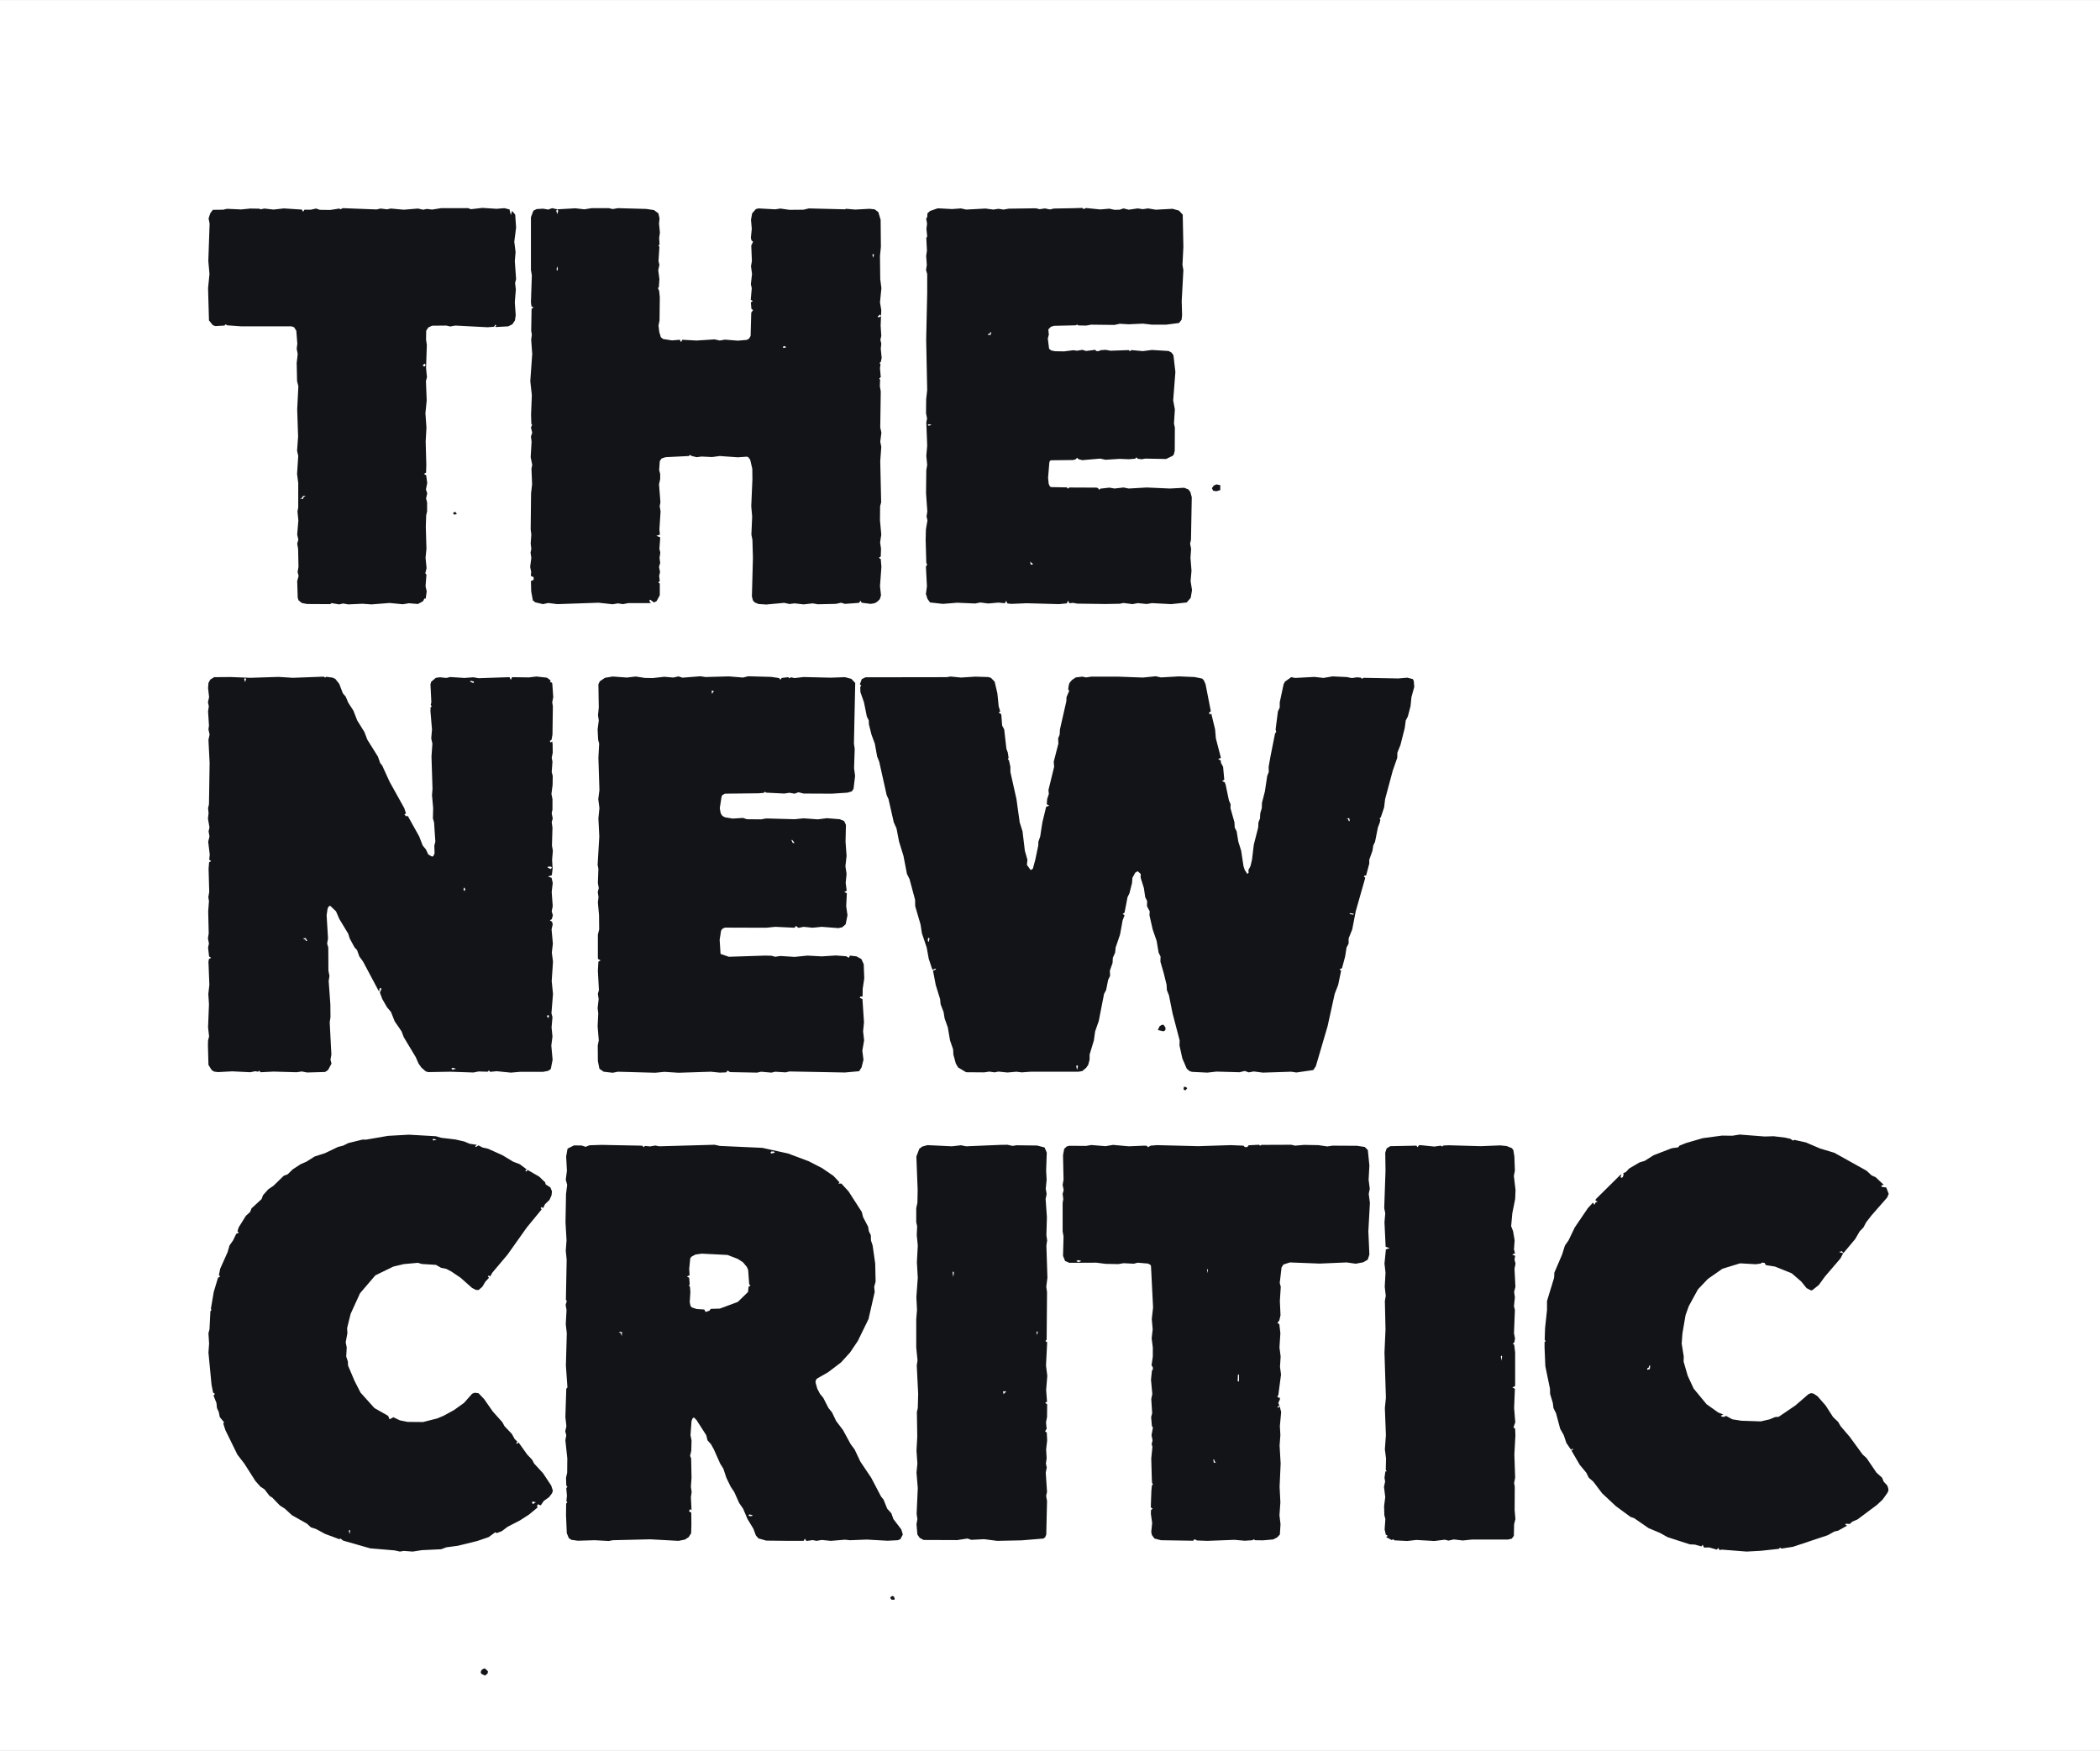
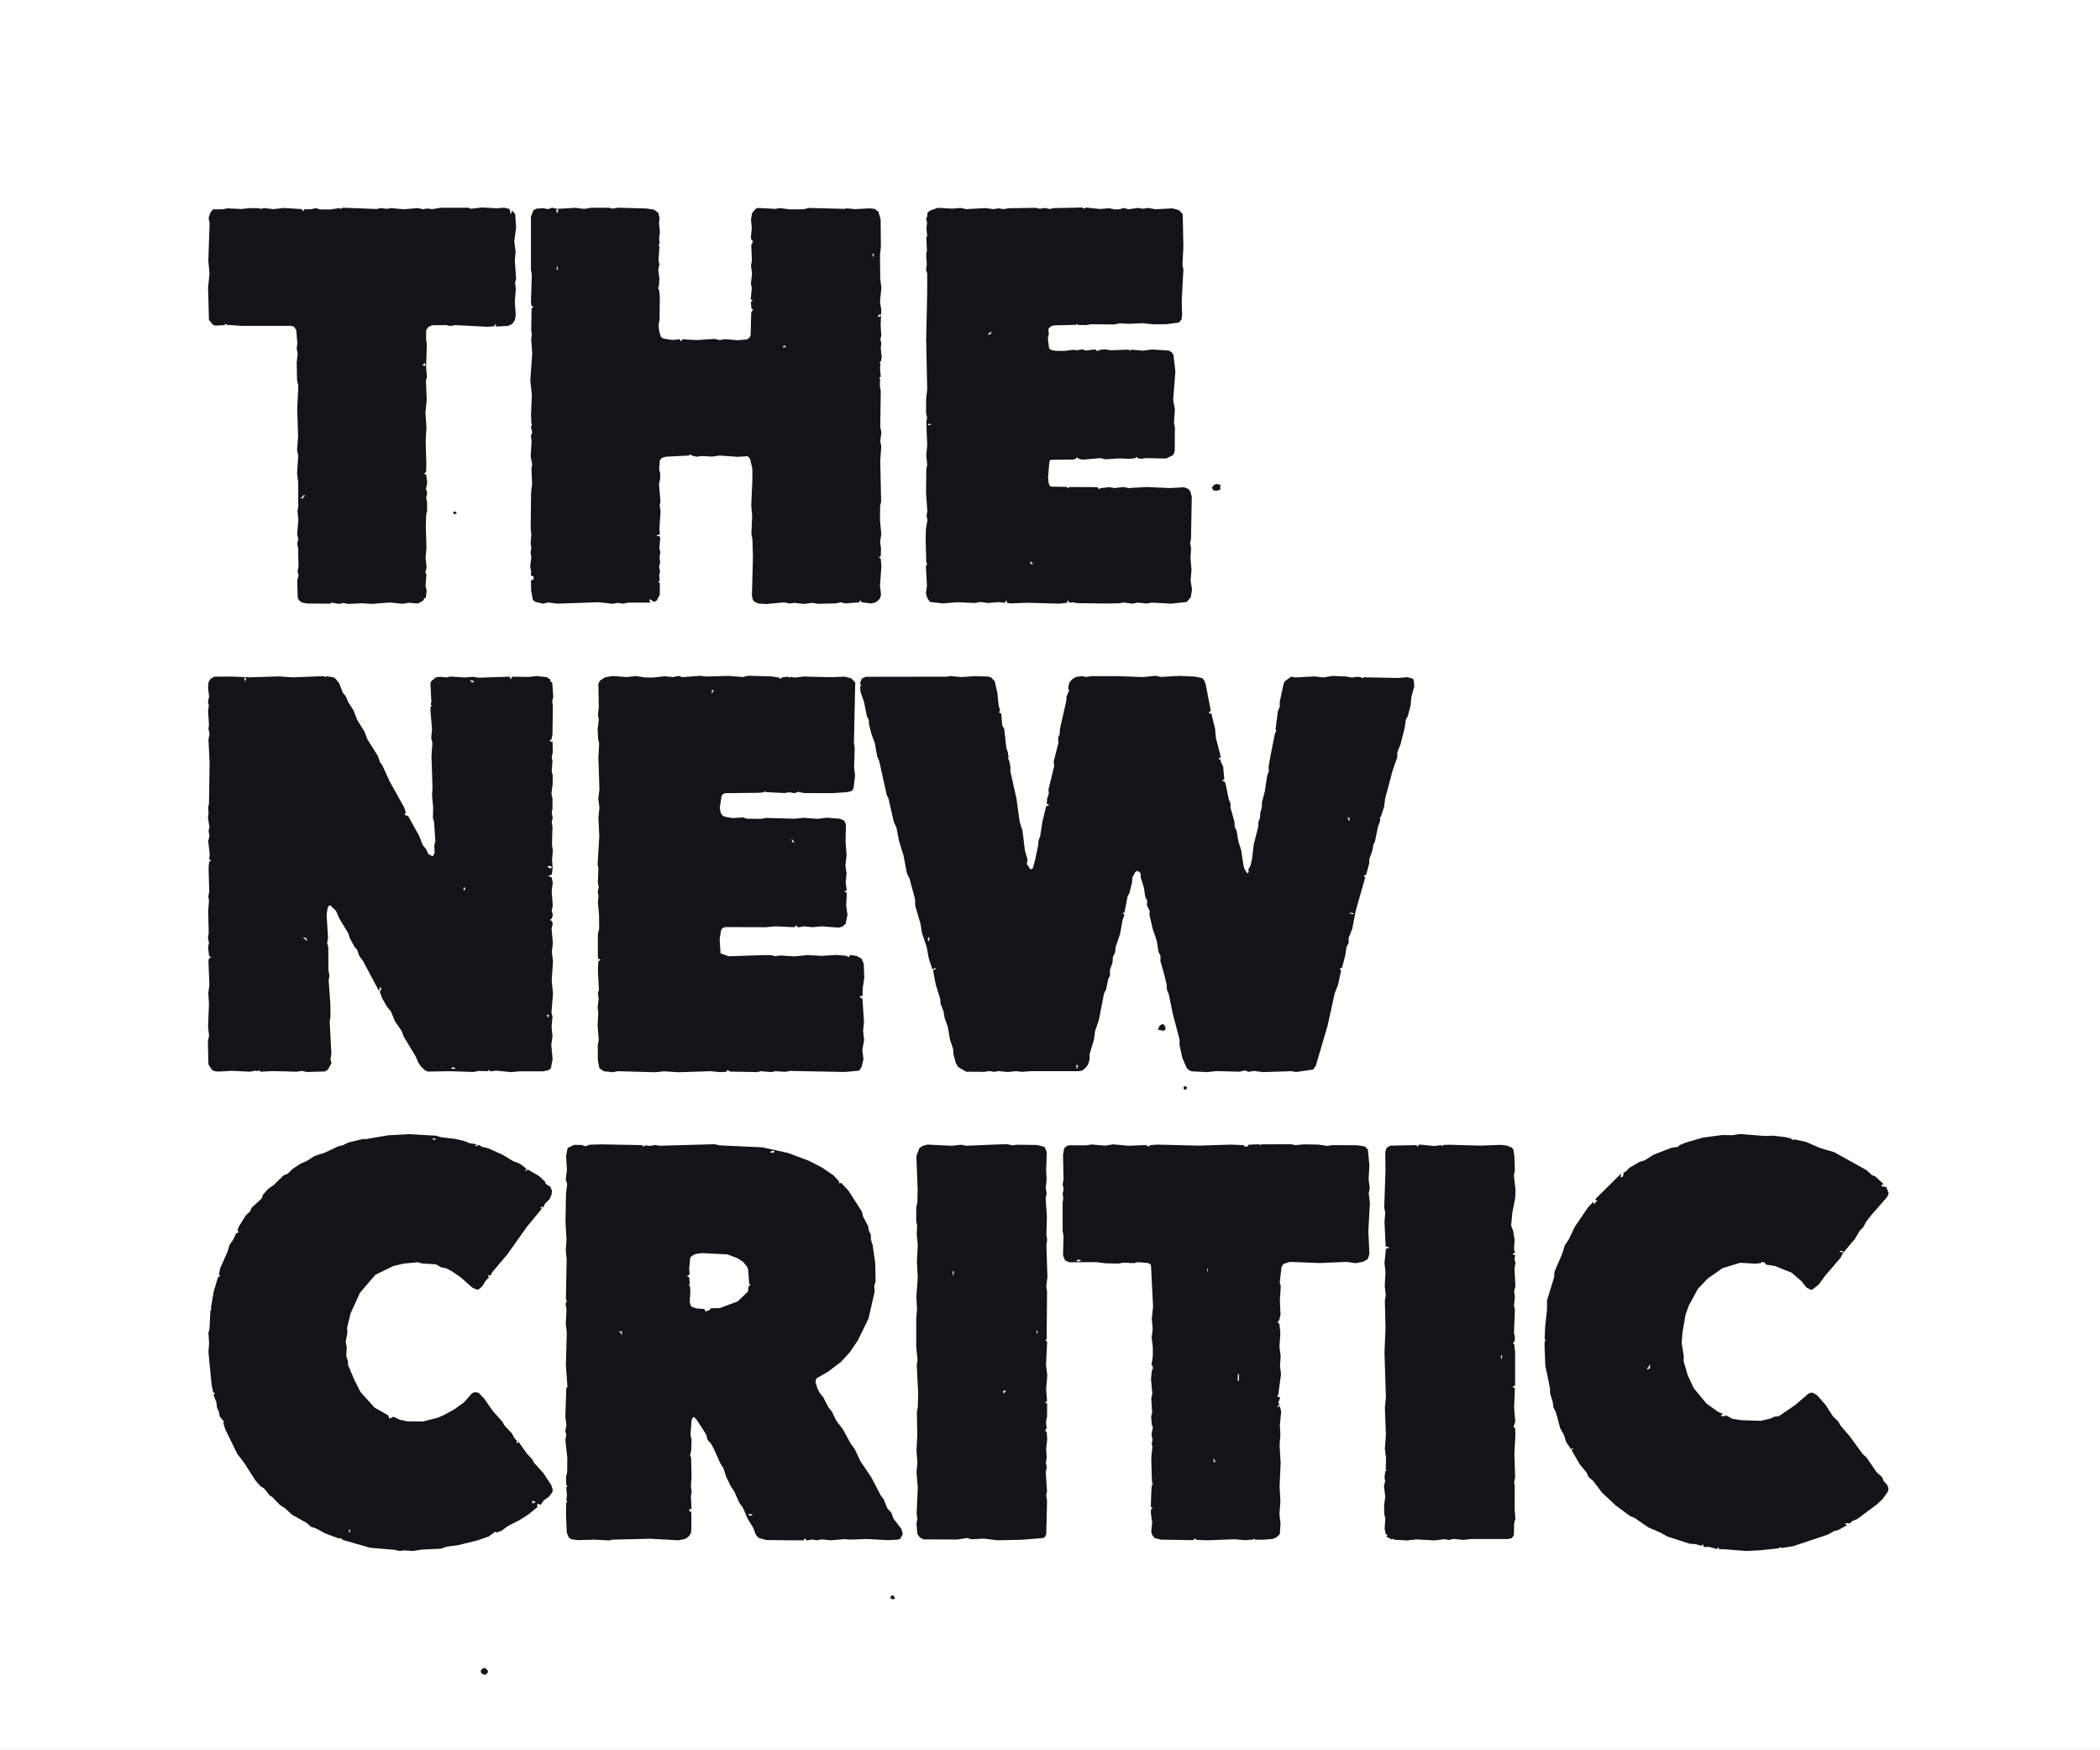
- <svg xmlns="http://www.w3.org/2000/svg" viewBox="0 0 1628 1356" width="1200" height="1000">
+ <svg xmlns="http://www.w3.org/2000/svg" viewBox="0 0 1628 1356">
  <rect width="1628" height="1356" fill="#FFFFFF" />
  <path fill="#121417" fill-rule="evenodd" d="M265.7 161L292 162L295 161.3L300 161.9L303 161.3L313 162.2L324 161.3L328 162.2L331 161.6L335 162.1L342 161L363 161L365 161.8L374 160.8L385 161.5L391 161L395 162L396 166.3L397 163.1L399.4 166L400.1 176L398.7 187L399.7 195L399.1 202L400.1 216L399.3 219L399.9 224L399.1 234L399.8 244L399.2 248L397.2 251L394 252.6L385 253.1L383.8 253L384.8 252L384 251.3L383 252.9L378 253.3L353 252L349 252.7L346 252L335 252.1L332 253.5L330.4 256L330.3 263L330.9 267L330.3 285L331 292L330.2 295L330.8 310L329.8 320L330.6 331L330 342L330.5 360L330.3 366L328.6 367L330.4 368L331.2 374L330.2 379L331.2 382L330.3 386L331.1 389L331.1 396L330.4 399L330.1 408L330.6 425L329.9 432L330.7 440L329.7 444L330.6 445L329.9 454L330.8 458L330 463.7L329 463.5L328 465.6L324 467.8L317 467.2L312.3 468L302 467L288 468.1L281 467.6L270 468.1L266 467.4L263 468.1L257 467.1L256 467.9L238 467.8L234 467L231.5 465L230.8 463L230.4 450L231.5 446L230.7 443L231.4 439L231.1 425L230.4 421L231.3 418L230.4 414L231.3 403L230.6 396L231.2 393L231.2 374L230.3 367L231.2 353L230.3 349L231.1 338L230.4 317L231.3 299L230.3 295L230 281L230.8 274L230 270L230.5 266L229.7 256L228 253.3L226 252.6L187 252.6L176 251.8L175 251L174 252L167 252.4L165 251.7L162 248L161.3 223L162.4 212L161.5 202L162.5 173L161.7 169L163 165L165 162.3L173 162.2L176 161.5L187 162L194 161.3L201 161.4L202 161.9L205 161.3L212 162.1L220 161.2L234 162.1L235 163.8L236 162.2L241 162.2L245 161.3L248 162.3L256 162.4L263 161.3L264 161.9ZM458.7 161L472 161L475 161.7L479 161L501 161.6L507 162.5L510.4 165L511.3 169L510.9 173L511.6 180L511 184L511.3 189L510.5 190L511.2 191L510.5 202L511.2 205L510.3 209L511.2 216L510.8 222L510.1 223L511 225.1L511.5 230L511.3 248L510.5 252L511.1 257L512.3 261L514 262.4L521 263.5L527 263L528 264.8L529 263L540 263.6L554 262.7L558 263.6L562 262.9L572 263.7L579 263.1L580.8 262L581.9 260L582.4 242L583.8 240L582.5 239L582.1 234L583.6 233L582 232L582.8 223L582.1 220L583 212L582.2 206L582.9 202L582.4 190L583.8 187L582.6 186L582.1 184L582.8 177L582.2 170L583.1 165L586 161.7L588 161.2L601 161.9L605 161.3L612 162.3L623 162.2L627 161.2L655 161.9L656 161.5L663 162.1L674 161.5L678 161.9L680.9 164L682.7 170L682.9 191L682.2 198L682.4 216L683.3 223L682.2 234L683.2 240L682.7 252L683.2 260L682.5 263L683.2 266L682.8 270L683.5 277L682.9 280L681.9 281L682.6 282L682.2 285L682.8 292L681.6 293L682.3 294L682.1 299L682.8 303L682.4 331L683.3 335L682.4 342L683.2 346L682.4 357L683.1 389L682.3 392L682.2 403L683.2 414L682.3 420L683 425L682.8 431L681.3 432L682.8 433L683.3 439L682.2 454L683 461L682.1 464L680 466.1L678 467.2L675 467.7L668 466.8L667 465.2L666 466.9L655 467.7L652 466.8L648 467.7L634 468L630 467.3L623 468.1L616 467.3L612 467.8L608 466.9L594 468.2L588 467.8L585 466.5L583.7 465L582.9 462L583.7 432L583.3 418L582.5 414L583.1 400L582.4 392L583.3 371L583.2 363L581.6 356L580.1 354L579 353.6L572 354.1L558 353.1L552 353.9L544 353.5L540 354L536 353L535 352.2L534 353.1L516 354L512.9 355L511.5 357L511 364L511.8 367L511.8 371L510.9 375L512 389L511.4 392L512.1 396L511.2 410L511.6 414L508.8 415L511.7 416L511.8 417L511.2 425L511.9 428L511.3 432L511.8 436L510.9 439L511.7 443L511 446L511.5 450L510.3 451L511.5 452L511.5 461L509 465.6L507 466.6L504 464.4L503.4 465L504 466.6L505 467.1L487 467.1L483 467.9L479 467.3L475 468L464 466.8L432 467.9L425 467L421 467.9L415 466.5L413.1 465L411.8 458L411.6 450L413.7 449L413.7 447L411.5 446L411.8 443L411 439L411.9 432L411.3 428L411.9 425L411.4 421L411.9 414L411.4 410L411.7 382L412.5 375L412 363L412.6 360L411.4 354L412.1 342L411.6 338L412.6 335L411.6 331L412.5 329L411.9 328L411.7 321L412.3 306L411.1 295L412.6 274L411.8 263L412.3 259L411.8 256L412.1 239L413.6 238L412 237L411.6 234L412.3 213L411.6 209L411.6 168L413.5 163L416 161.7L421 161.4L425 162.1L428 161L432 161.9L446 161.1L453 161.9ZM833.5 161L839 160.8L840 161.7L842 160.9L853 162L860 161.4L864 162.3L868 162.2L871 161.2L875 162.2L882 161.2L886 161.8L890 161.2L896 162.2L909 161.5L914 162.9L916.9 166L917.4 191L916.7 205L917.4 209L916.1 233L916.4 244L916 247.5L914 250L904 251.3L893 251.3L886 250.5L875 251L868 250.6L864 251.5L846 251.3L842 252L836 251.9L835 251.2L834 251.8L817 252.2L814.6 253L812.7 255L813.1 259L812.3 262L813.3 270L815 271.3L818 271.9L825 272L832 271.1L835 271.5L839 270.8L842 271.7L849 270.8L850 271.8L852 271.8L853 271.1L857 270.8L861 271.5L875 271L876 271.9L877 271L886 271.8L893 270.9L906 271.7L908.3 273L909.7 275L911.2 288L909.5 310L910.8 317L910.1 328L910.8 331L910.7 349L910 351.9L909 353L904 355.4L888 355.1L885 355.6L882 355.2L881 354.1L880 355.2L875 355.6L868 355.3L857 356L853 355.1L839 356.3L836 355.5L835 354.4L834 355.6L832 356.2L815 356.4L814 356.7L813.5 358L812.5 370L813 374.7L814 376.8L815 377.2L827 377.4L828 378.4L829 377.5L850 377.6L851.3 378L852 379.3L853 378.4L860 377.6L864 378.3L871 377.5L875 378.3L889 377.5L907 378.3L918 377.7L921.3 379L922.8 381L923.9 385L923.3 418L922.6 421L923.4 425L922.9 432L923.7 442L923 450L924.1 457L923.1 463L920 466.6L908 467.9L893 467.1L889 467.8L882 467.1L878 467.9L871 467L868 467.6L857 467.8L835 467.5L832 466.9L829 467.2L828 465.2L827 467.3L821 467.9L796 467.2L784 467.7L781 467.4L780 465.3L779 467.2L774 466.7L766 467.4L760 466.6L756 467.4L742 466.8L731 467.7L721 466.6L719 463.8L717.8 460L718.6 454L717.8 439L718.8 437L718.1 436L717.6 418L717.8 410L719 403L718.3 400L718.9 396L717.9 382L718.1 364L718.8 360L718.1 353L718.8 345L718.1 327L718.7 324L717.9 320L718 309L718.8 302L718 263L718.8 227L718.8 212L717.9 209L718.5 205L718 198L718.6 194L718.1 184L718.8 183L718.2 177L718.7 173L718 169L718.8 168L719 165L721 163.2L727 161.1L738 161.7L745 161.2L749 162.1L764 161.3L770 162.1L774 161.5L778 162.1L782 161.4L803 161.1L806 161.8L810 161.2L814 162L817 161.3ZM431.2 163L432 162L432.8 163L432 165.6ZM676.3 197L677 196.5L677.5 197L677 199.5ZM431.8 206L432.5 208L432 209.5L431.5 209ZM681.6 244L682 243.5L682.8 244L682.8 245L681 245.7L680.4 245ZM767.7 257L768.3 257L768.2 259L766 259.4L766 258.6L767.6 258ZM607.3 268L608.7 268L609.4 269L607 269.3ZM328.6 282L329 281.5L329.7 282L329.9 283L329 283.8L327.6 283ZM719.2 329L720 328.4L722.3 329L720 329.6ZM941 376L943 375.1L946 375.7L946 379.5L943 380.4L940.5 380L939.5 378ZM235 384L237 384L235.3 385L235 386.4L232.5 386L234 385.6ZM351.2 397L353 396.4L354.2 398L352 398.6ZM798.7 435L801 437L799 437.3ZM415.8 524L424 524.9L426.9 527L426.3 528L428 528.9L428.2 530L428.9 540L428.1 544L428.6 547L428.3 569L427.6 573L426.2 574L427 575.2L428 574.3L428.4 576L428.5 583L427.7 587L428.3 590L427.7 598L428.5 601L428.4 608L427.5 615L428.3 619L428.3 627L427.7 630L428.5 634L427.7 637L428.3 641L427.9 655L428.6 659L428 666L428.4 673L427.8 678L424.8 679L427.6 680L428.5 684L427.7 691L428.5 702L427.7 706L428.6 709L427.8 712L426.3 713L427.9 714L428.5 716L427.6 720L428.6 731L427.8 738L428.7 745L427.7 760L428.7 770L427.5 785L428.3 788L427.6 796L428.3 803L427.4 810L428.4 821L427 828.2L425 829.6L421 830.4L403 830.4L396 831L385 829.9L380 830.4L379 829.3L378 830.3L371 830.1L367 830.9L349 830.3L332 830.6L330 830L326.6 827L324.5 824L322.3 819L313 803.5L311.3 799L306 791.3L303.1 784L300 780.3L296.4 774L294.5 769L295.7 766L295 765.3L294.2 766L294 768.3L293.2 767L281.5 745L278.6 741L276.8 736L274.9 734L271.1 727L270 723.4L263.1 712L260.5 706L256 701.7L255 702L254 703.7L253.2 709L254.3 727L253.6 731L254.5 734L254.6 752L255.4 756L254.8 760L256.1 778L256.2 788L255.6 792L256.9 817L256.2 821L257 824L254.3 829L252 830.5L238 830.9L234 830.1L230 830.7L212 830.2L202 830.7L201 829.5L200 830.3L198 829.9L194 830.7L180 830L169 830.6L166 830.2L164.1 829L161.6 825L161.2 810L161.3 806L162.1 803L161.3 796L162 778L161.5 770L162.3 763L161.6 745L162 742.9L163.7 742L162.1 741L161.3 734L162 731L161.2 727L161.8 723L161.4 706L162 698L161.5 695L162.2 691L161.7 673L162.1 668L163.7 667L162.2 666L162.6 662L161.4 652L162.4 648L161.7 644L162.4 641L161.2 634L161.7 630L161.3 626L162 623L162.5 591L161.6 573L162.5 569L161.6 565L162 562L161.3 551L161.9 547L161.2 544L162.1 540L161.3 533L161.6 529L163 526.4L166 524.5L179 524.4L194 525L216 524.3L227 525L251 524.1L252 524.8L253 524.2L258 524.9L260 525.9L263 529.7L265.8 537L268 539.6L270 544.3L274 550.5L276.9 558L282.5 567L284.8 573L293 586.1L294.7 591L296.3 593L302 605.5L313.4 626L314.7 630L313.5 631L315 632.4L316.1 632L325 648L327.7 655L330.2 658L332 661.9L335 663.6L336 663.1L336.9 661L336.7 655L337.5 652L336.5 637L335.6 634L335.8 626L334.9 616L335.3 611L334.5 586L335.2 576L334.3 572L334.9 565L333.7 551L333.8 548L334.7 547L333.9 546L334.4 544L333.7 530L334.3 528L337.9 525L341 524.6L346 525.1L349 524.4L360 525.1L367 524.6L371 525.3L395 524.5L396 526.6L397 524.5L410 524.7ZM492.8 524L500 525.1L506 525.2L515 524.2L522 524.8L526 523.9L529 524.9L543 523.8L547 524.4L565 523.9L576 524.8L580 523.8L598 524.3L604 525.2L605 526.5L606 525.1L611 524.5L612 525.4L613 524.6L616 525.2L623 524.4L644 524.9L655 524.5L660 525.8L663 529L662 576L662.6 580L662.1 595L662.9 601L661.7 611L660.4 613L657 614L645 614.8L623 614.7L619 613.7L616 614.8L612 614.1L608 614.7L594 614L593 613.3L592 614.2L588 614.5L562 614.8L560 615.9L559.4 617L558 626L558.7 630L560 632L562 633.1L568 634.1L576 633.6L579 634.6L590 634.7L594 634L616 634.6L623 633.9L634 634.7L641 633.8L651 634.6L654.4 636L655.8 639L655.5 652L656.3 663L655.4 671L656.3 677L655.6 684L656.4 690L654.5 691L656.5 692L656 702L657 709L655.6 716L653 718.3L650 719L637 718L630 718.7L623 718L619 718.8L617 717.3L616 718.7L601 718L594 718.7L562 718.6L560 719.5L559 721L557.9 728L558.6 739L565 741.2L593 740.3L598 740.4L601 741.2L605 740.6L616 741.3L626 740.3L637 740.9L648 740.2L656 740.8L658 742L659 740.3L664 740.9L667.8 743L669.6 747L670 758L668.8 766L668.7 772L667 772L666.5 773L668.6 774L669.8 792L669.1 799L669.9 806L668.5 814L669.4 821L667.9 827L666 829.9L655 830.9L612 830.1L609 830.8L601 830.3L598 831L590 830.3L587 831L566 830.6L564 829.4L563 830.8L558 831L551 830.3L526 831.1L515 830.4L508 831.1L479 830.3L475 831.1L468 830.3L464.7 828L463.5 822L463.4 810L464.2 806L463.3 795L463.8 785L463.3 781L464.1 774L463.5 770L464.3 767L463.5 752L463.9 745L465.6 744L463.7 743L463.5 742L463.5 724L464.5 720L464.4 709L463.5 699L464 695L463.4 691L464.2 688L463.5 684L463.9 673L463.3 670L464.6 648L463.9 634L464.7 626L463.8 619L464.7 612L463.9 587L464.5 576L463.7 573L463.3 565L464.2 558L463.6 554L464.2 548L463.9 530L465 527.7L469 525L475 524L486 524.8ZM736.9 524L745 524.8L756 524.1L766 524.4L768.2 525L771.1 528L773.2 537L774.2 547L775.4 551L774.2 552L776 553L776.3 554L776.9 562L778.5 565L780.2 580L781.3 583L781.9 587L781.3 588L782.2 589L783.3 594L783.3 598L788 619L790.5 637L792.7 644L794.5 659L796.5 666L796.1 670L799 674L800.7 673L802.6 666L804.9 655L805 652L806.4 648L808.1 637L811 625L813.5 624L811.5 623L811.8 619L813.1 615L812.8 612L817.2 594L816.9 590L820.5 576L820.3 572L821.5 569L821.7 565L826.7 543L826.8 540L828.9 535L828.1 534L828.5 531L829.1 529L831 526.7L834 524.7L839 524.1L842 524.7L846 524.1L867 524.1L886 524.8L896 523.8L900 524.7L914 523.9L926 524.4L932 525.6L933.3 527L934.6 530L938.7 551L937.2 552L938 553.6L939 552.6L942 565L942.6 572L946.5 587L944.3 588L946.3 589L946.6 591L948.2 594L949.1 604L947.4 605L949.5 606L950.2 608L952.7 620L954 623L953.9 626L957 637L957.2 641L958.7 644L960 652L962.2 659L964 671L965 674L967 677L968 676L967.8 674L969.4 671L970.6 666L972 654.3L975.4 641L975.6 637L976.8 634L977 630L978.2 626L978.3 622L980.6 613L982.4 601L983.6 598L983.5 594L985.1 585L988.5 568L989.4 567L988.9 565L990.7 551L992.1 548L992.1 544L995.1 530L996.1 528L1001 524.5L1004 525.1L1019 524.3L1026 525.1L1033 523.9L1044 524.4L1048 525.2L1052 524.6L1055 524.9L1056 525.8L1057 525L1084 525.5L1091 524.9L1095.3 526L1096 527.4L1096.4 532L1094.2 540L1093.5 547L1091.4 555L1089.8 558L1089 564L1085.7 577L1083.3 583L1083.2 587L1079.7 597L1073.8 619L1073 625.5L1070.5 633L1069.5 634L1070.1 635L1069.7 637L1068.2 641L1066 652L1064.6 655L1064 659L1061.5 666L1061.5 669L1059.4 677L1059 678.3L1058 678.2L1057.3 679L1058.4 680L1051 706L1048.3 720L1045.5 727L1045.5 731L1043.9 734L1042.8 741L1040.4 750L1038.4 751L1039.7 752L1037.4 763L1034.7 770L1029.2 795L1020.1 826L1018.1 829L1005 830.9L1001 830.3L979 831L972 830.1L968 830.8L965 829.7L961 830.7L943 830.2L936 831L924 830.4L922 829.7L920 827.9L916.6 820L914.4 810L914.5 806L909 785L906.2 771L904.6 767L904.4 763L902.2 754L899.6 745L899.7 741L898.2 738L896.7 729L893.6 720L891.1 709L891.3 706L889.2 702L889.3 698L887.8 695L886.8 688L884.3 680L884.3 677L882 674.9L880.1 676L877.9 680L877.6 684L875.6 692L874.1 695L871.8 707L870.3 708L871.8 709L870.3 713L868.3 724L864.9 734L864.5 738L862.7 742L862.5 746L860.4 752L860.6 756L859.1 759L857.5 767L855.9 770L851.8 791L849 799L848 806.1L844.7 817L844.7 821L843.6 825L842 827.3L839 829.8L836 830.3L799 830.3L792 830.8L788 830.3L781 830.9L774 830.2L771 830.8L767 830.2L763 830.8L749 830.7L742.8 827L741 824L739.1 817L738.9 813L736.5 806L734.8 796L732.3 789L731.5 784L729.2 778L728.8 774L725.4 763L723.3 752L725.7 751L725 750.3L723 751.4L722.4 750L720 742.8L718.4 734L714.7 723L713.6 716L709.5 702L709.4 697L705.1 681L703.1 677L700.4 663L697 652L695 641.7L692.9 637L688.8 619L687.4 616L681.6 590L680 586L678.2 576L675.6 569L673.6 561L673.5 558L672 555L669.8 544L667 536L666.9 532L667.7 531L666.6 530L668.1 526L671 524.6L734 524.5ZM189.3 526L190 525.1L190.8 526L190 528.3ZM364.4 528L365 527.3L367.5 528L367 529.1ZM551.7 535L553.4 535L552 537.6ZM1043.7 634L1046 633.8L1046.4 636L1045.6 636L1045 634.3ZM613.6 651L614 650.5L616 653L614.6 653ZM424.4 672L425 671.3L427 671.3L427.9 672L427 673.3ZM359.6 688L360 687.5L360.7 689L360 690.4L359.3 689ZM1046 708L1047 707.4L1049.7 708L1049 708.6ZM234.7 727L237 726.7L238.2 729L237.2 729L236.8 728ZM719.4 727L720 726.4L720.6 727L720 729.7L719.3 729ZM423.9 787L425 786.4L425.7 787L425 788.8ZM900.6 794L902 793.9L903.5 796L903.5 798L902 799L897.6 798L899 795ZM834.3 826L835 825.2L835.7 826L835 828.9ZM349.8 828L351 827.2L353.5 828L351 828.7ZM917.8 842L919 842L920.4 843L919 844.8L917.5 844ZM1348.7 879L1368 880.5L1375 880.3L1384 881.4L1388 882.3L1390 883.7L1391 883.1L1400 885.1L1411 889.8L1422 893.1L1447 907L1451 910.7L1454 912L1460.4 918L1459 918.2L1458.4 919L1459 919.6L1462.3 920L1464.2 925L1463 927.8L1451 941.5L1446.7 947L1444.6 951L1441.7 954L1438.2 960L1430 969.8L1429 970.9L1428 969.4L1425.7 970L1428.9 971L1426.8 975L1414.8 989L1410 995.6L1405 999.6L1404 999.8L1400.5 998L1396.5 993L1389 986.5L1376 981.3L1369 980.2L1368 978.5L1366 978.2L1365 979L1361 979.5L1349 978.8L1335.3 983L1324 990.9L1316.3 999L1309.2 1012L1306.7 1019L1304.3 1033L1303.7 1041L1305.3 1051L1305.2 1055L1308.4 1066L1313 1075.9L1323 1088L1332 1094.4L1336 1096L1334 1096.9L1335 1097.7L1337 1097.7L1338 1097L1343 1099.7L1350 1100.8L1365 1101.3L1372 1099.7L1376 1098L1379 1097.7L1391.8 1089L1402 1080.2L1404 1079.4L1406 1079.8L1409 1081.8L1415.3 1089L1421.1 1098L1425 1101.7L1426.9 1105L1434 1113.3L1444 1127L1447 1129.7L1454.7 1141L1459.1 1145L1460.3 1148L1463 1150.9L1463.8 1153L1464 1155L1463 1157L1459.4 1162L1455 1166.1L1440 1177.3L1436 1179L1434 1180.8L1431 1180.6L1430.5 1181L1431 1181.7L1432 1182.1L1425 1186L1422 1186.7L1417 1189.5L1390 1198.5L1381 1199.9L1380 1199.1L1379 1200.1L1365 1201.6L1354 1202.2L1335 1200.7L1333 1201L1332 1199.3L1331 1200.7L1325 1199L1321 1199.1L1320 1196.9L1319 1198.2L1314 1196.8L1310 1196.6L1292.7 1191L1287 1187.8L1278 1184L1267 1176.4L1264 1175.3L1252.7 1167L1242 1157L1235.2 1148L1231.7 1145L1229.7 1141L1224.7 1135L1218.3 1124L1219.6 1123L1219 1122.4L1218 1123.4L1214.3 1118L1212.3 1112L1209.5 1107L1206.3 1095L1204.3 1091L1203.8 1087L1201.7 1080L1201.6 1076L1198 1058.5L1197.4 1044L1197.4 1040L1198.2 1039L1197.5 1038L1197.8 1029L1199.3 1015L1199.3 1008L1204.8 990L1205 986L1211 972L1213.2 965L1216 961L1220.8 951L1231 936L1235 931.7L1236 933.5L1237 931.6L1238.5 931L1236.8 930L1237.2 929L1256 910.4L1257 909.7L1256.3 912L1257 912.5L1258 912.1L1258.7 910L1258.4 909L1260.5 908L1263 905.3L1271 900.6L1275 899.4L1282 895L1296 889.6L1301 888.9L1302 887.6L1307 885.6L1320 881.8L1335 879.8L1343 879.9ZM300.8 880L317 879.1L338 880.3L342 881.5L353 882.8L360 884.4L364 886.1L369.8 887L368.3 888L369 888.6L371 887.4L374 889L378.4 890L389.5 895L397.8 900L403 902L408.3 906L407.2 907L408 907.7L409 906.4L418 911.6L422.6 916L423 917.6L426.7 920L427.9 923L427.6 926L426 929.6L422.5 933L421 936.1L420 935.1L419.1 936L419.9 937L408.4 951L393.5 972L381.7 986L380 989L379 988.2L378.2 989L379.1 990L376.3 993L373.9 997L371 999.5L369 999.4L366 997.9L357.1 990L350 985.2L346 983.1L342 982.3L338 980L327 979.3L324 978.4L313 979.4L305 981.3L291 988.1L279.1 1002L271.8 1018L269.1 1029L269.3 1033L268 1040L268.8 1044L268.4 1051L269.7 1055L269.8 1058L274.9 1070L279.5 1079L290.3 1091L300.9 1097L302 1099.7L305 1098.1L310 1100.5L316 1101.7L328 1101.8L339 1099L344 1096.9L352 1092.5L359.7 1087L366 1079.9L368 1079.1L371 1079.5L375.3 1084L382 1093.6L389.5 1102L391.1 1105L396.8 1111L399 1115L401.1 1117L400.2 1118L401 1118.7L402 1117.6L408.7 1127L412.5 1131L414.1 1134L421 1141.5L427.3 1151L428.6 1155L428 1156.9L425.7 1160L421.5 1163L419.5 1166L419 1166.4L417 1165.5L416.3 1167L416.8 1168L410 1173.6L403 1178.1L393.5 1183L389 1186.4L385 1187.9L384 1187.2L378.8 1191L370 1194L355 1197.7L346 1198.9L342 1200.4L327 1201.1L320 1202.2L313 1201.7L310 1202.2L306 1201.3L287 1199.7L266 1193.7L264 1192.1L263 1192.6L252 1188.5L245 1184.7L241 1183.4L238 1180.6L226.3 1174L220.9 1169L217 1166.5L211 1160.3L209 1159.1L205 1153.9L202 1152L198 1147.5L189.4 1134L184 1127L174.7 1108L173.1 1103L173.7 1102L170.4 1098L169.6 1094L168.2 1091L167.8 1087L165.8 1082L165.6 1081L166.7 1080L165.2 1079L164 1073L161.6 1048L162.1 1041L161.6 1033L162.4 1030L163.1 1016L163.9 1015L163.5 1014L165.7 1001L169 990L170.7 989L169.7 988L170.7 983L176.5 970L177.9 965L180.7 961L183.1 956L185.2 955L184.1 954L185 951L190.6 942L193.9 939L195 936.2L202.8 929L203.9 926L208 921.4L212 918.7L219.9 911L223 909.8L226.9 906L233 902L237.6 900L243.9 896L252 893.4L262 888.6L266 887.6L270 885.6L281 882.9L284 882.9ZM335.3 883L336 882.3L338.5 883L336 883.6ZM466.3 887L497 887.6L498 887.7L499 888.8L500 887.8L504 888.2L508 887.5L511 888.1L554 886.9L558 887.8L591 889.3L611 893.7L627 899.7L637.3 905L646.1 911L650.8 916L649.9 917L652.3 917L657.8 923L668.1 939L669.1 943L673 950.4L673.6 954L675.1 957L675.2 961L676.5 965L678.5 979L678.8 993L677.7 997L678.1 1001L673.3 1022L665 1039L659 1047.9L652 1055.6L642 1063.2L633.6 1068L632.6 1069L632.2 1071L633.6 1076L635.7 1080L638.2 1083L642.3 1091L645 1094.3L648.2 1101L653.5 1108L659.5 1119L662.5 1123L667 1132.5L675.4 1145L683 1159.5L685 1162L687.8 1169L691 1172.5L692.6 1177L698.7 1185L699.9 1189L698 1192.6L696 1193.4L688 1193.8L672 1192.9L659 1193.4L655 1193L644 1193.9L637 1193.2L633 1193.9L630 1193.3L626 1193.9L625 1193.9L624 1192.2L623 1193.9L612 1193.9L594 1193.7L588 1192L586 1189.7L584 1184.4L579.5 1177L576.1 1169L573 1164.5L569.2 1156L566.5 1152L563.1 1145L560.8 1138L558.3 1134L553.4 1123L551.2 1119L548.5 1116L547.5 1112L540 1100.3L538 1098.3L537 1098.8L536.1 1101L535.3 1112L536.1 1116L535.9 1124L535 1128L535.8 1130L536.1 1145L535.6 1152L536.2 1156L535.6 1160L536.1 1170L536 1171.3L536 1170L535 1169.3L534.1 1171L535.9 1172L536 1181L535.8 1188L533.9 1191L531 1192.9L526 1193.9L504 1192.7L475 1193.4L472 1194L461 1193.4L448 1193.8L443 1193.1L441 1191.8L439.4 1188L438.8 1174L438.9 1165L439.8 1164L439.1 1163L439.5 1159L439 1153L439.9 1152L439 1151L438.8 1145L439.7 1141L439.8 1130L438.3 1116L439 1112L438.2 1109L439.1 1105L438.3 1098L439 1076L439.9 1075L438.7 1058L439.4 1033L438.6 1026L439.2 1015L438.5 1011L439.4 1008L438.7 1007L439.3 976L438.6 969L439.2 961L438.4 947L438.8 925L439.7 918L438.6 914L439.5 907L438.9 896L440 889.9L445 887.4L451 887.5L454 888.5L457 887.3ZM775.3 887L781 886.9L785 887.8L788 887.3L804 887.5L809.8 889L811.5 893L811 907L811.4 914L810.7 921L811.4 925L810.6 929L811.6 943L811.2 957L811.8 961L811.2 965L812 990L811.1 997L811.7 1001L811.4 1038L810.4 1039L811.8 1040L810.9 1058L811.9 1066L811 1077L811.7 1086L810.2 1087L811.8 1088L811.7 1098L810.9 1102L811.4 1107L810.2 1109L811.5 1110L811.8 1116L811 1123L811.4 1130L810.8 1134L811.5 1137L810.7 1141L811.7 1156L811 1159L811.7 1163L811.1 1189L810.3 1191L809 1192.1L792 1193.5L773 1193.9L763 1192.6L753 1193.1L750 1192.1L742 1193.3L716 1193.2L713 1191.6L711.2 1189L710.5 1181L711.2 1177L710.6 1173L711.5 1153L710.5 1141L711.2 1134L710.5 1124L711.1 1113L710.8 1094L711.5 1091L711.8 1080L710.7 1058L711.3 1054L710.3 1044L710.3 1022L710.9 1015L710.4 1005L711.5 990L710.8 978L711.5 965L710.7 957L711 950L710.3 947L710.3 936L711.2 932L711.4 922L710.4 896L712.7 890L715 888.3L719 887.2L738 888.1L745 887.3L749 888.1ZM862.9 887L875 888.1L887 887.6L889 887.7L890 888.8L892 887.6L897 887.2L929 888L954 887.2L964 887.6L965 888.7L967 888.7L968 887.3L976 886.9L977 887.6L978 887L1001 886.9L1004 887.6L1011 887L1022 887.2L1029 888.2L1033 887.6L1052 887.7L1058 888.6L1060.4 891L1061.6 903L1061 914L1061.9 921L1061.1 925L1062 932L1060.8 954L1061.6 972L1060.3 976L1056.8 978L1051 979.1L1044 978.1L1023 979L1000 978.1L995 979.7L993.5 982L992.1 994L992.9 997L992.2 1008L992.7 1019L991.8 1023L990.3 1025L991.8 1026L992.6 1033L991.9 1044L992.8 1051L992.3 1059L993.1 1065L991 1081L990.2 1082L991 1082.9L992 1082.8L992.3 1084L991 1087L991.8 1089L990.3 1090L991 1090.8L992 1089.5L993.2 1094L992.2 1105L992.6 1112L992 1120L992.8 1134L992 1152L992.6 1164L991.9 1174L992.7 1181L992.2 1189L990 1191.3L987 1192.8L979 1193.5L973 1193.4L972 1192.7L971 1193.4L965 1193.8L957 1193.1L936 1193.9L928 1193.6L926 1192.6L925 1193.8L900 1193.4L895 1192.1L893 1189.4L892.5 1187L893.2 1180L892.2 1173L892.3 1170L893.6 1169L892.2 1168L892.2 1166L892.6 1155L893 1151L893.8 1150L893.1 1149L892.9 1145L892.5 1130L893.4 1121L892.8 1119L893.5 1116L892.7 1112L893.8 1106L893 1105L892.4 1098L893.2 1095L892.5 1084L893.3 1080L892.3 1069L893 1062L893.8 1061L893.6 1059L892.7 1058L893.7 1051L893.7 1044L892.8 1037L893.6 1030L892.9 1022L893.9 1013L892.3 981L891.9 980L890 979L882 978.3L879 979.1L871 978.7L867 979.4L857 979.2L850 978.3L829 978.4L825.7 977L824.1 973L824.5 958L823.8 954L823.8 932L824.3 929L823.8 925L824.6 922L823.8 918L824.5 914L824.1 895L825 890.1L827 888.2L829 887.7L842 887.8L846 887.1L857 888ZM1077.8 888L1098 887.6L1099 888.8L1100 887.3L1101 887.2L1112 888.3L1117 887.6L1118 888.3L1119 887.5L1123 887.3L1148 888L1163 887.4L1168 887.9L1172 889.5L1173.2 891L1174 896L1174.4 907L1173.6 911L1174.9 922L1174.6 929L1172.4 940L1171.5 950L1173 953.9L1174.2 961L1173.7 968L1174.5 971L1172.3 972L1174.6 973L1174.1 976L1174.9 979L1174.1 983L1174.8 997L1173.8 1001L1174.4 1005L1173.7 1012L1174.4 1015L1173.7 1033L1174.5 1037L1174 1040L1172.8 1041L1173.9 1042L1174.6 1048L1174.6 1073L1174.5 1074L1172.4 1075L1174.4 1076L1173.8 1091L1174.7 1102L1173.3 1106L1174.6 1107L1174.8 1112L1174 1127L1174.6 1145L1173.8 1149L1174.3 1152L1174.2 1170L1174.8 1177L1173.8 1181L1173.6 1190L1172 1192.2L1169 1192.9L1141 1192.9L1134 1193.6L1127 1192.8L1123 1193.7L1120 1193L1112 1194L1098 1193.2L1091 1194L1081 1193.5L1080 1192.6L1079 1193.3L1074.6 1191L1075.8 1190L1074.3 1189L1073.4 1185L1074 1177L1073.2 1174L1073 1167L1073.9 1160L1072.9 1152L1073.8 1148L1073.3 1145L1074 1140.1L1075.1 1140L1074.3 1139L1074.5 1130L1073.6 1123L1074.4 1112L1073.6 1091L1074.4 1083L1073.3 1048L1074.1 1030L1073.6 1008L1074.3 1004L1073.5 997L1074.1 986L1073.3 979L1074.4 968L1077.3 967L1074.2 966L1073.3 947L1073.9 940L1073.1 936L1074.1 907L1073.9 893L1075 889.7ZM597.3 893L598 892.1L600 892.1L600.7 893L598 893.7ZM539.1 972L544 971.3L564 972.3L572 975.4L576 978L579 981.6L580 984L580.8 995L581.8 996L580.3 997L579.9 1001L572 1008.7L558 1013.9L551 1014.1L550 1015.5L547 1016.5L546 1014.6L540 1014.2L536.4 1013L535.4 1012L534.7 1009L535.2 1001L534.9 997L534.1 996L534.7 995L534.3 990L532.5 989L534.6 988L534.3 983L535.1 975L536 973.7ZM834.3 977L836 976.3L838.3 977L836 977.9ZM935.8 983L936.5 984L936 986.4ZM738.5 986L739 985L739.5 986L739 989.3ZM479.6 1032L482.2 1032L482 1035.2L481.3 1033ZM803.5 1032L804 1031.5L804.5 1032L804 1034.5ZM1163.5 1051L1164 1050.3L1164.5 1051L1164 1054.2ZM1278.6 1058L1279.3 1058L1279 1060.8L1277 1061.3L1277 1060.2L1278 1059.8ZM959.7 1065L960.4 1065L960.5 1066L960.5 1070L960 1070.5L959.5 1070ZM777.6 1078L780.1 1078L778 1080.2ZM940.6 1131L941 1130.6L942 1132.8L943 1133L941 1133.4ZM412.4 1164L413 1163.4L415.4 1164L413 1165.4ZM580.2 1174L581 1173.4L583.4 1174L583 1174.7L581 1174.7ZM270.4 1186L271 1185.5L271.5 1186L271 1188.6ZM690.9 1237L692 1236.6L693 1237.1L693.7 1239L693 1239.6L691 1239.4L690.1 1238ZM374.7 1293L376 1292.8L378.3 1295L378 1296.7L376 1298.3L373.3 1297L372.7 1296L373 1294.3Z" />
</svg>
